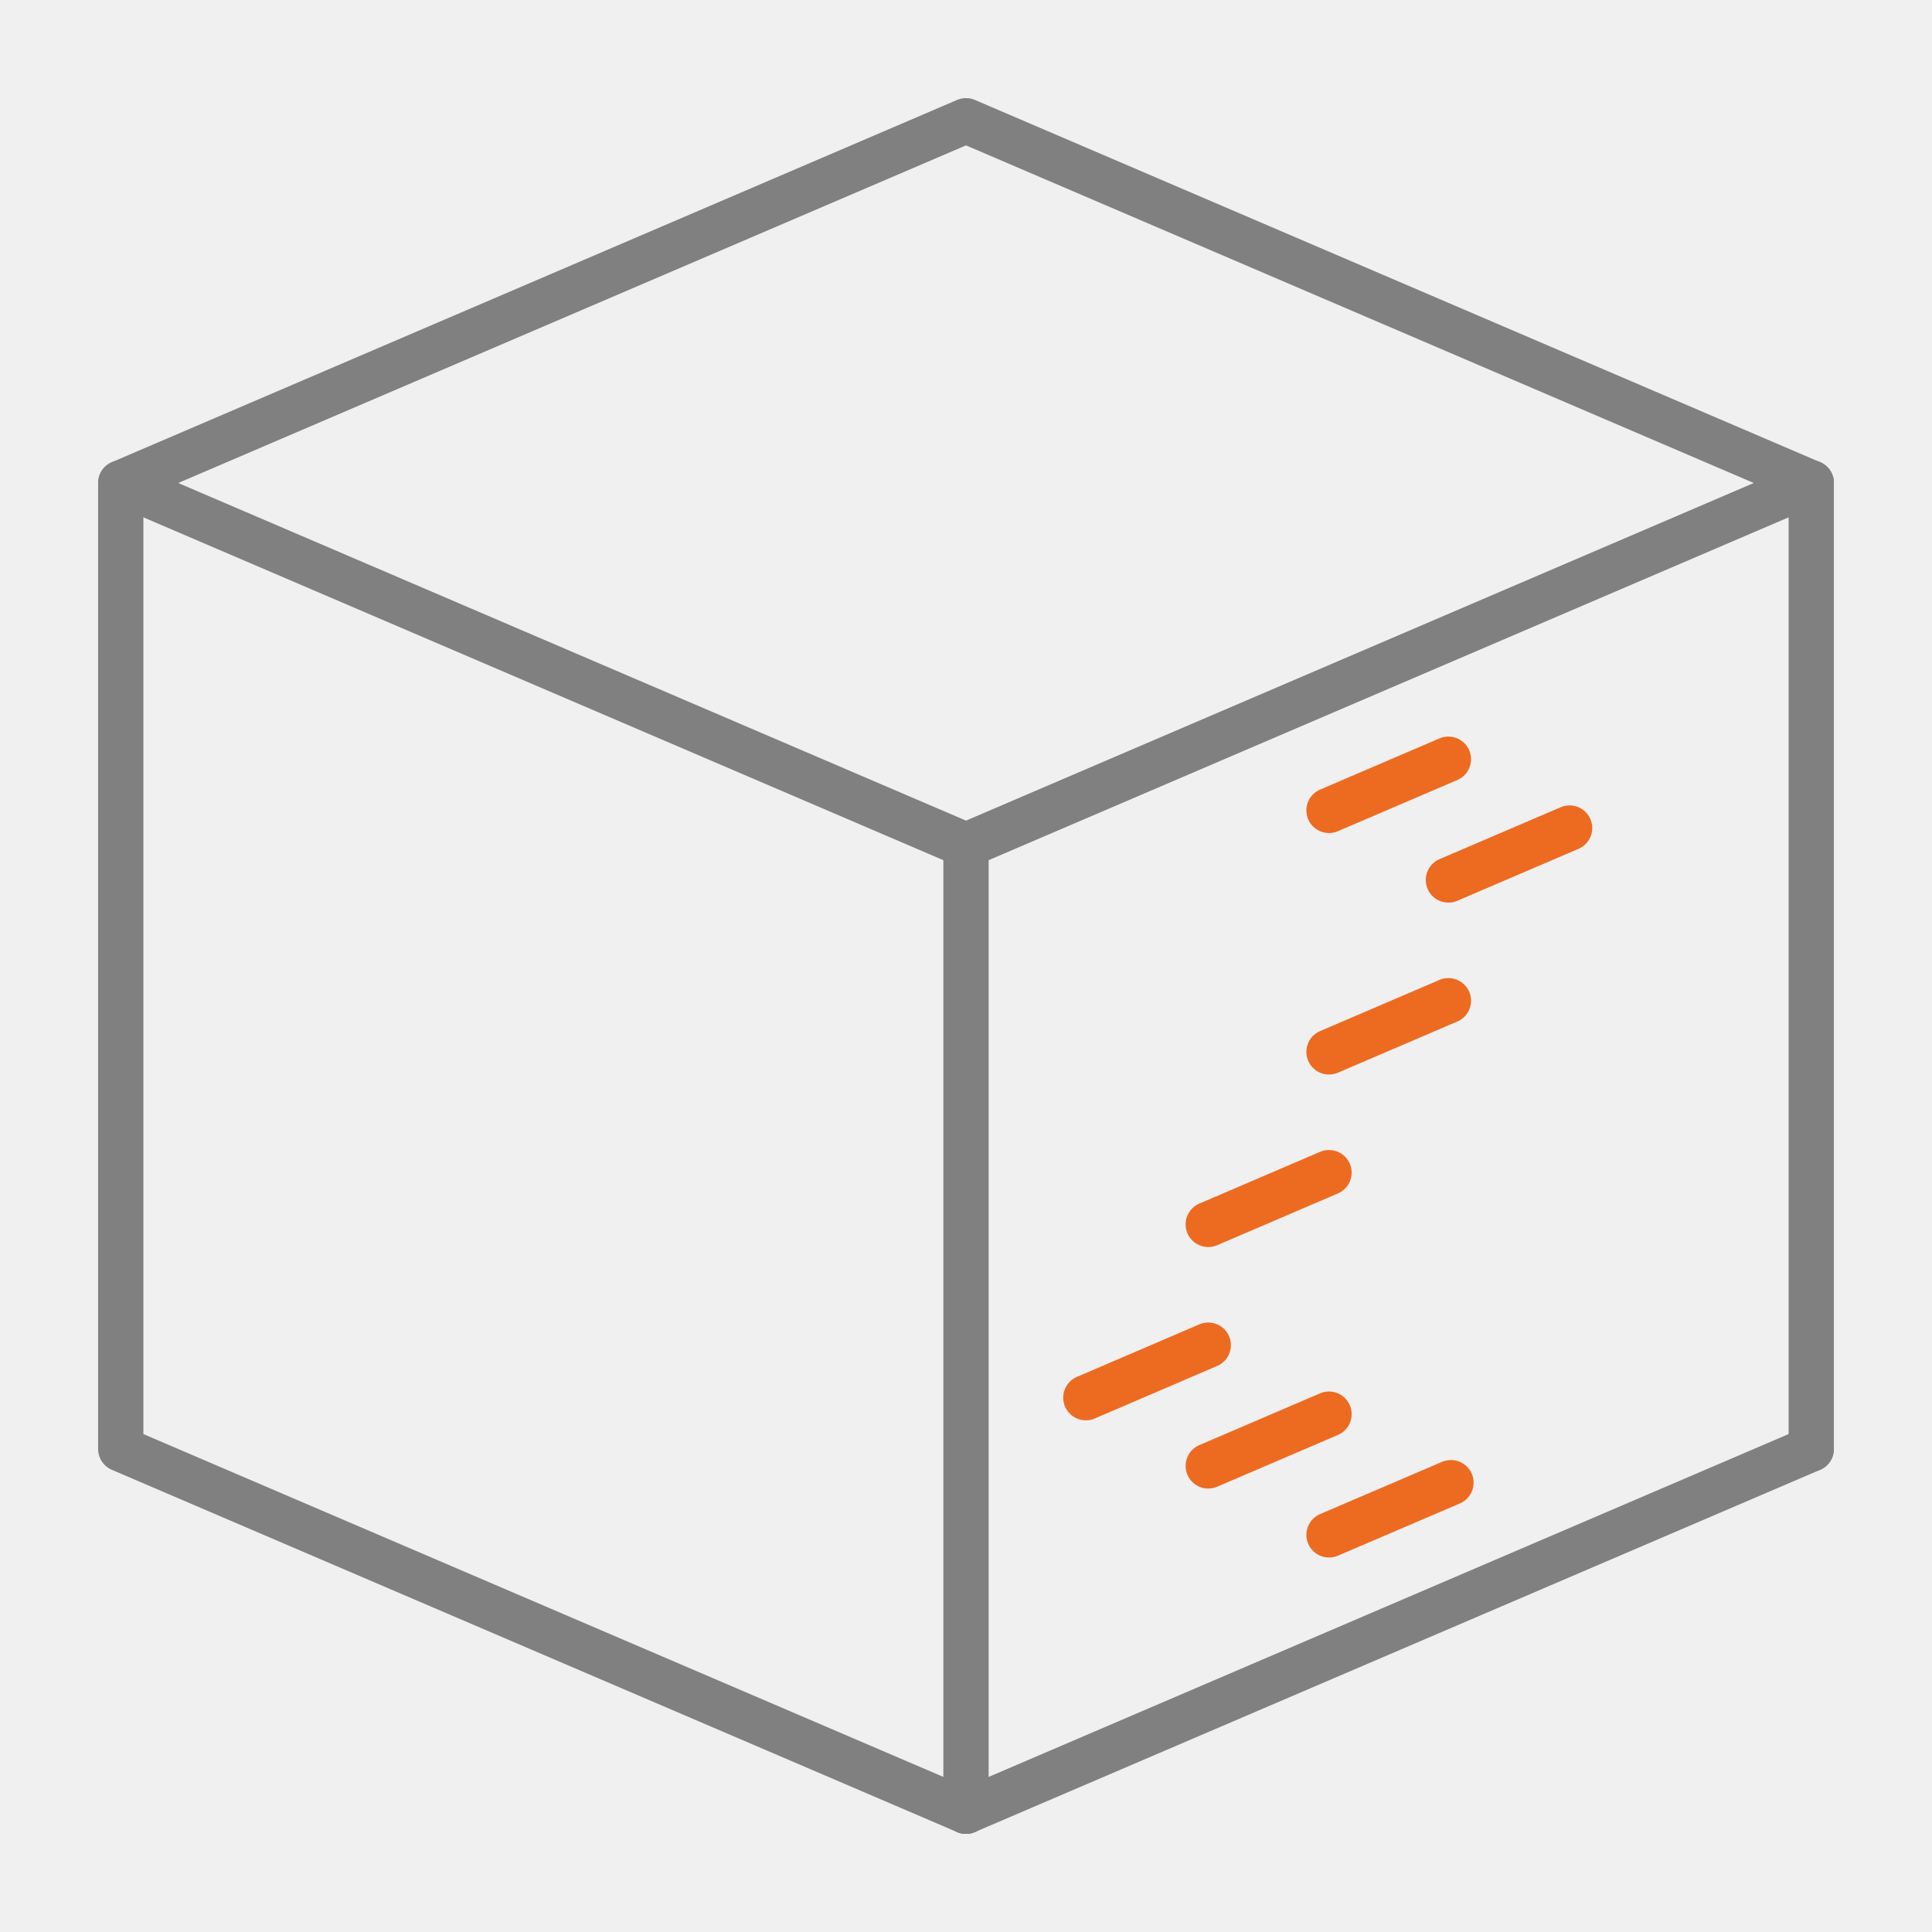
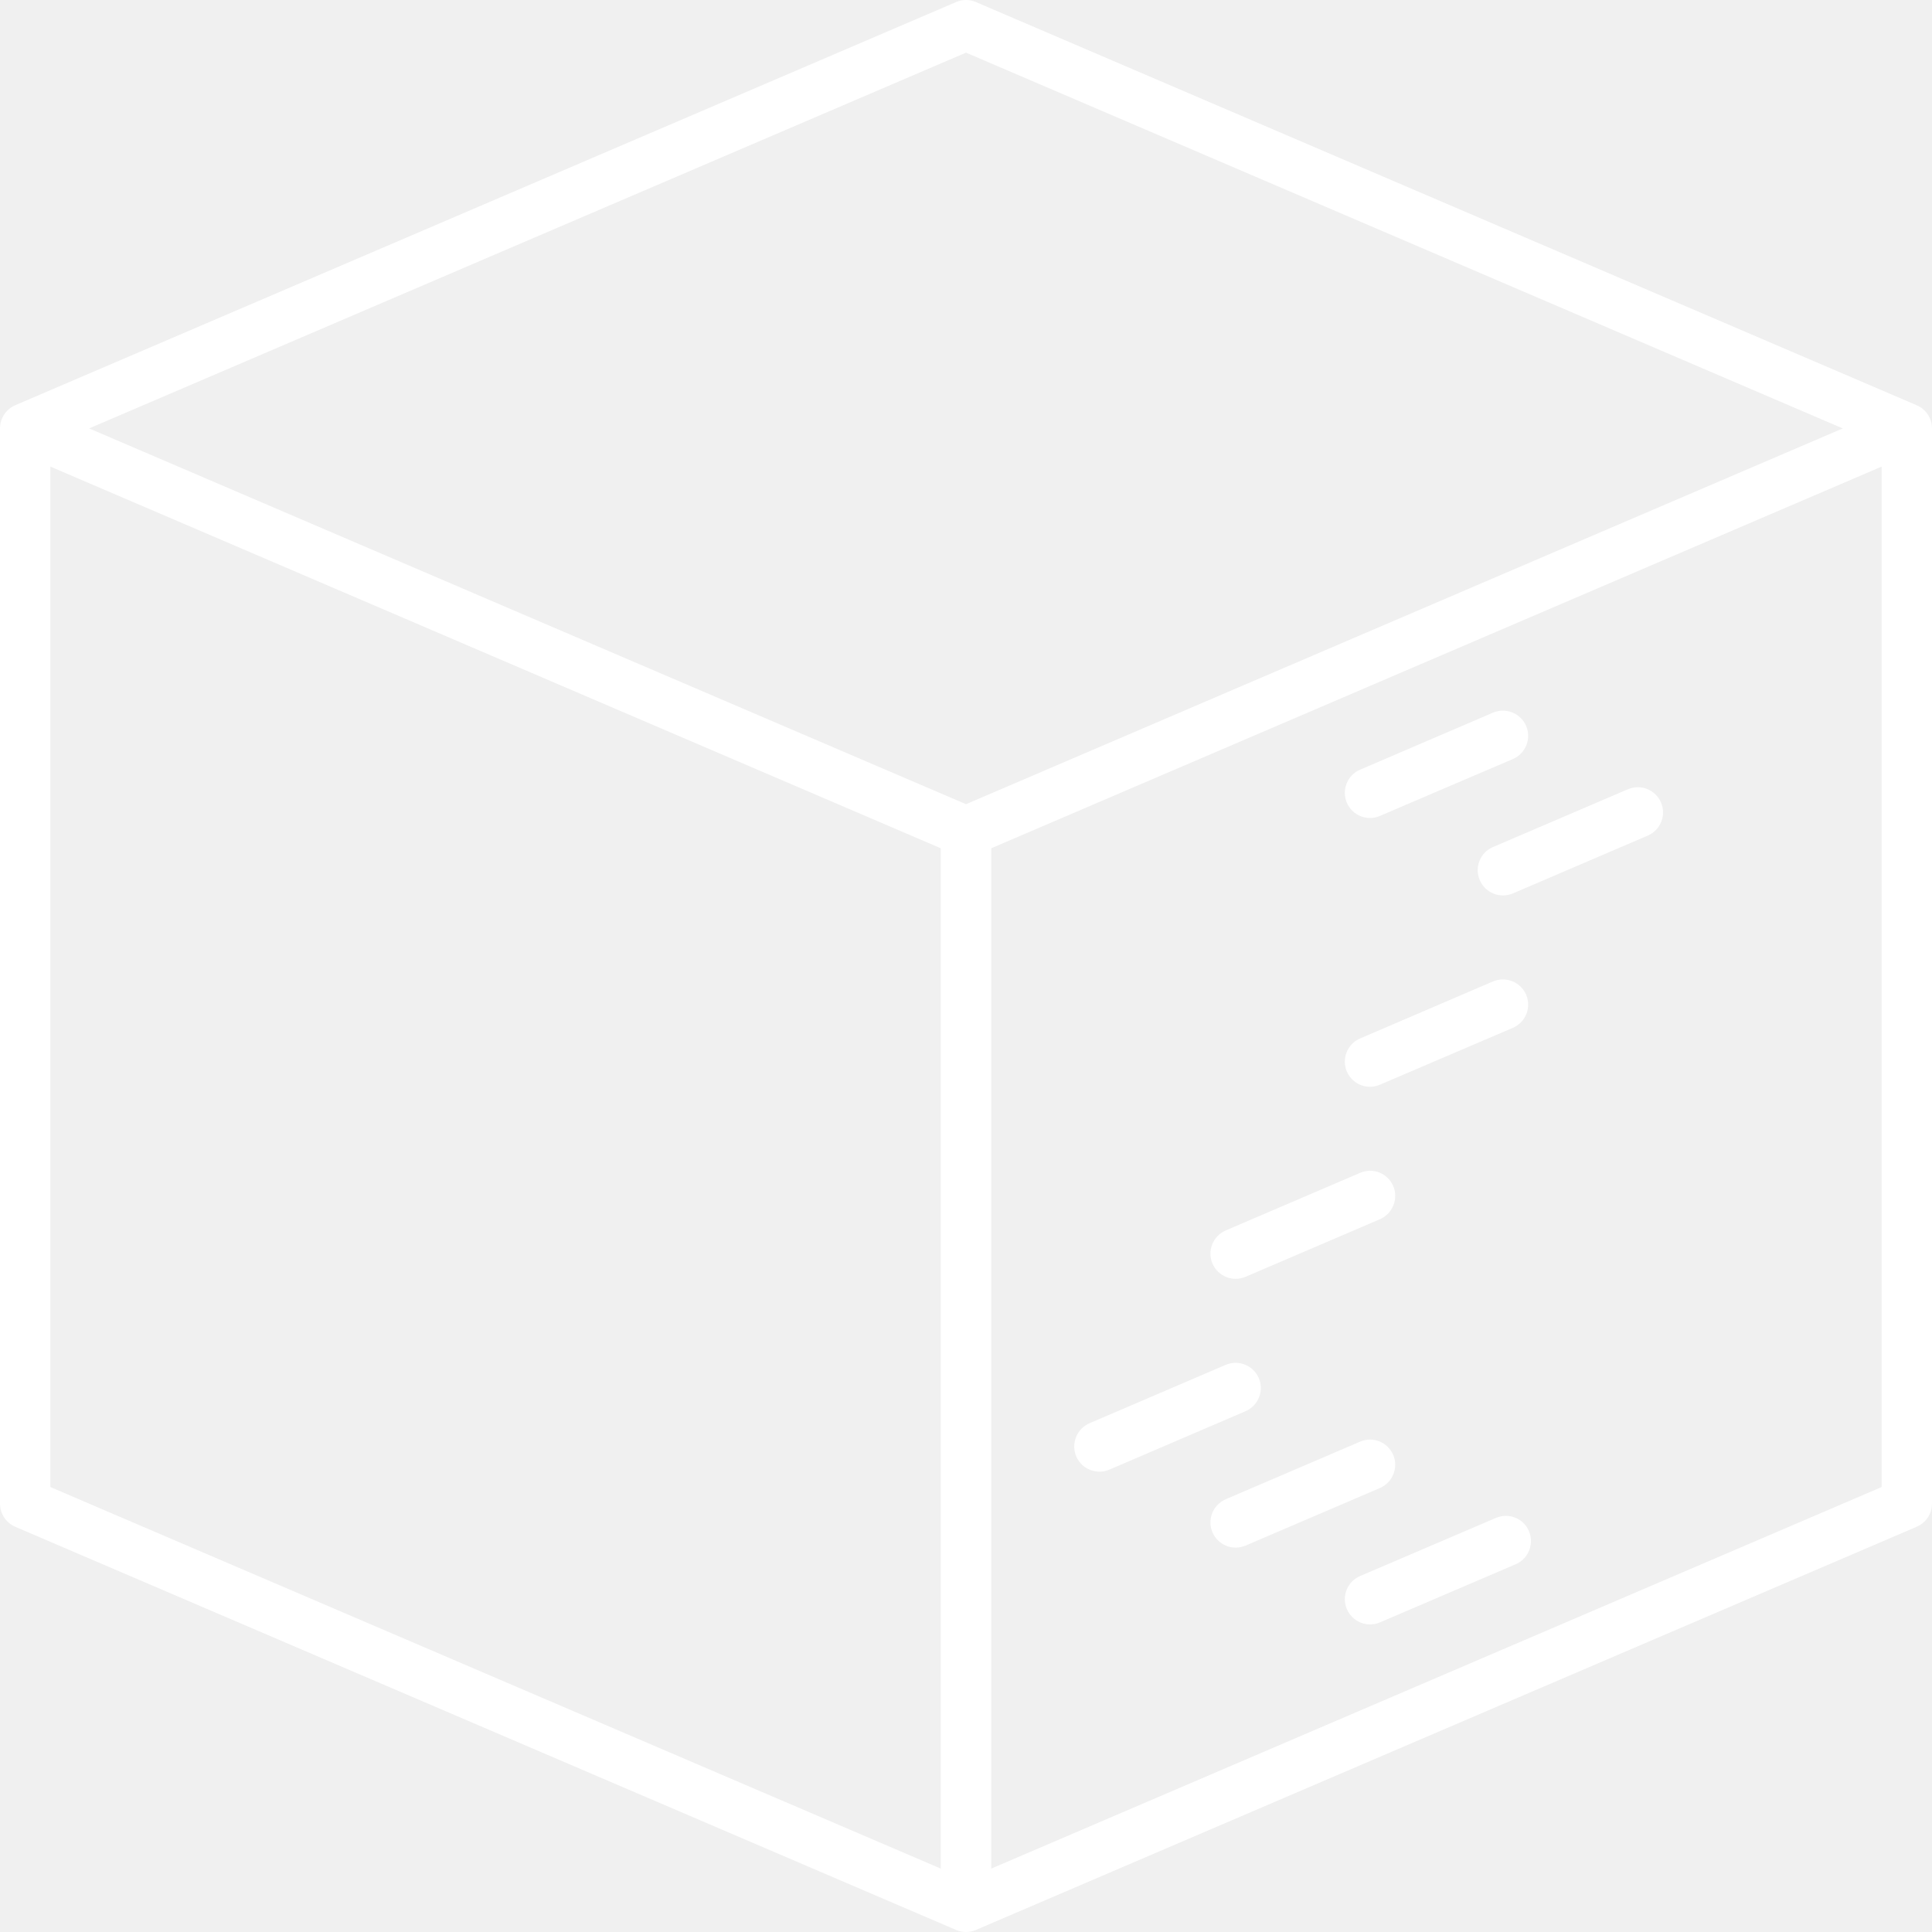
- <svg xmlns="http://www.w3.org/2000/svg" version="1.0" id="Layer_1" x="0px" y="0px" viewBox="0 0 128 128" enable-background="new 0 0 128 128" xml:space="preserve">
-   <g id="paint_x5F_seams_2_">
-     <polyline fill="none" stroke="#808080" stroke-width="3" stroke-linecap="round" stroke-linejoin="round" stroke-miterlimit="10" points="   120,32 64,8 8,32 8,96 64,120  " />
-     <path fill="none" stroke="#808080" stroke-width="3" stroke-linecap="round" stroke-linejoin="round" stroke-miterlimit="10" d="   M120,96" />
-     <polyline fill="none" stroke="#808080" stroke-width="3" stroke-linecap="round" stroke-linejoin="round" stroke-miterlimit="10" points="   8,32 64,56 64,120  " />
-     <line fill="none" stroke="#808080" stroke-width="3" stroke-linecap="round" stroke-linejoin="round" stroke-miterlimit="10" x1="64" y1="56" x2="120" y2="32" />
-     <line fill="none" stroke="#808080" stroke-width="3" stroke-linecap="round" stroke-linejoin="round" stroke-miterlimit="10" x1="64" y1="120" x2="120" y2="96" />
-     <line fill="none" stroke="#808080" stroke-width="3" stroke-linecap="round" stroke-linejoin="round" stroke-miterlimit="10" x1="120" y1="96" x2="120" y2="32" />
-     <line fill="none" stroke="#ED6B21" stroke-width="3" stroke-linecap="round" stroke-linejoin="round" stroke-miterlimit="10" x1="88.05" y1="53.69" x2="95.96" y2="50.3" />
-     <line fill="none" stroke="#ED6B21" stroke-width="3" stroke-linecap="round" stroke-linejoin="round" stroke-miterlimit="10" x1="95.96" y1="58.3" x2="103.99" y2="54.86" />
-     <line fill="none" stroke="#ED6B21" stroke-width="3" stroke-linecap="round" stroke-linejoin="round" stroke-miterlimit="10" x1="88.05" y1="69.69" x2="95.96" y2="66.3" />
-     <line fill="none" stroke="#ED6B21" stroke-width="3" stroke-linecap="round" stroke-linejoin="round" stroke-miterlimit="10" x1="80.05" y1="81.12" x2="88.05" y2="77.69" />
-     <line fill="none" stroke="#ED6B21" stroke-width="3" stroke-linecap="round" stroke-linejoin="round" stroke-miterlimit="10" x1="71.94" y1="92.6" x2="80.05" y2="89.12" />
-     <line fill="none" stroke="#ED6B21" stroke-width="3" stroke-linecap="round" stroke-linejoin="round" stroke-miterlimit="10" x1="80.05" y1="97.12" x2="88.05" y2="93.69" />
-     <line fill="none" stroke="#ED6B21" stroke-width="3" stroke-linecap="round" stroke-linejoin="round" stroke-miterlimit="10" x1="88.05" y1="101.69" x2="96.13" y2="98.23" />
+ <svg xmlns="http://www.w3.org/2000/svg" width="16" height="16" viewBox="0 0 16 16" fill="none">
+   <g clip-path="url(#clip0_4148_114470)">
+     <path fill-rule="evenodd" clip-rule="evenodd" d="M7.918 0.017C7.97 -0.006 8.03 -0.006 8.082 0.017L15.873 3.356C15.95 3.389 16 3.464 16 3.548V12.452C16 12.536 15.95 12.611 15.873 12.644L8.082 15.983C8.03 16.006 7.97 16.006 7.918 15.983L0.126 12.644C0.05 12.611 0 12.536 0 12.452V3.548C0 3.464 0.05 3.389 0.126 3.356L7.918 0.017ZM0.417 3.864V12.315L7.791 15.475V7.025L0.417 3.864ZM8.209 7.025V15.475L15.583 12.315V3.864L8.209 7.025ZM15.261 3.548L8 6.66L0.738 3.548L8 0.436L15.261 3.548Z" fill="white" />
+     <path fill-rule="evenodd" clip-rule="evenodd" d="M12.639 6.012C12.684 6.118 12.635 6.24 12.529 6.286L11.428 6.757C11.322 6.803 11.2 6.754 11.154 6.648C11.109 6.542 11.158 6.419 11.264 6.374L12.364 5.902C12.47 5.857 12.593 5.906 12.639 6.012ZM13.756 6.646C13.801 6.752 13.752 6.875 13.646 6.92L12.529 7.399C12.423 7.444 12.3 7.395 12.255 7.289C12.209 7.183 12.258 7.06 12.364 7.015L13.482 6.536C13.588 6.491 13.71 6.54 13.756 6.646ZM12.639 8.238C12.684 8.344 12.635 8.466 12.529 8.512L11.428 8.983C11.322 9.029 11.2 8.98 11.154 8.874C11.109 8.768 11.158 8.645 11.264 8.6L12.364 8.128C12.47 8.083 12.593 8.132 12.639 8.238ZM11.538 9.822C11.583 9.928 11.534 10.051 11.428 10.097L10.315 10.574C10.209 10.619 10.087 10.57 10.041 10.464C9.996 10.358 10.045 10.236 10.151 10.19L11.264 9.713C11.37 9.667 11.492 9.716 11.538 9.822ZM10.425 11.413C10.47 11.518 10.421 11.641 10.315 11.687L9.187 12.171C9.081 12.216 8.958 12.167 8.913 12.061C8.868 11.956 8.917 11.833 9.022 11.787L10.151 11.303C10.257 11.258 10.379 11.307 10.425 11.413ZM11.538 12.049C11.583 12.154 11.534 12.277 11.428 12.323L10.315 12.8C10.209 12.845 10.087 12.796 10.041 12.69C9.996 12.584 10.045 12.462 10.151 12.416L11.264 11.939C11.37 11.893 11.492 11.943 11.538 12.049ZM12.662 12.68C12.707 12.786 12.658 12.909 12.553 12.954L11.428 13.436C11.322 13.481 11.2 13.432 11.154 13.326C11.109 13.22 11.158 13.097 11.264 13.052L12.388 12.571C12.494 12.525 12.617 12.574 12.662 12.68Z" fill="white" />
  </g>
+   <defs>
+     <clipPath id="clip0_4148_114470">
+       <rect width="16" height="16" fill="white" />
+     </clipPath>
+   </defs>
</svg>
